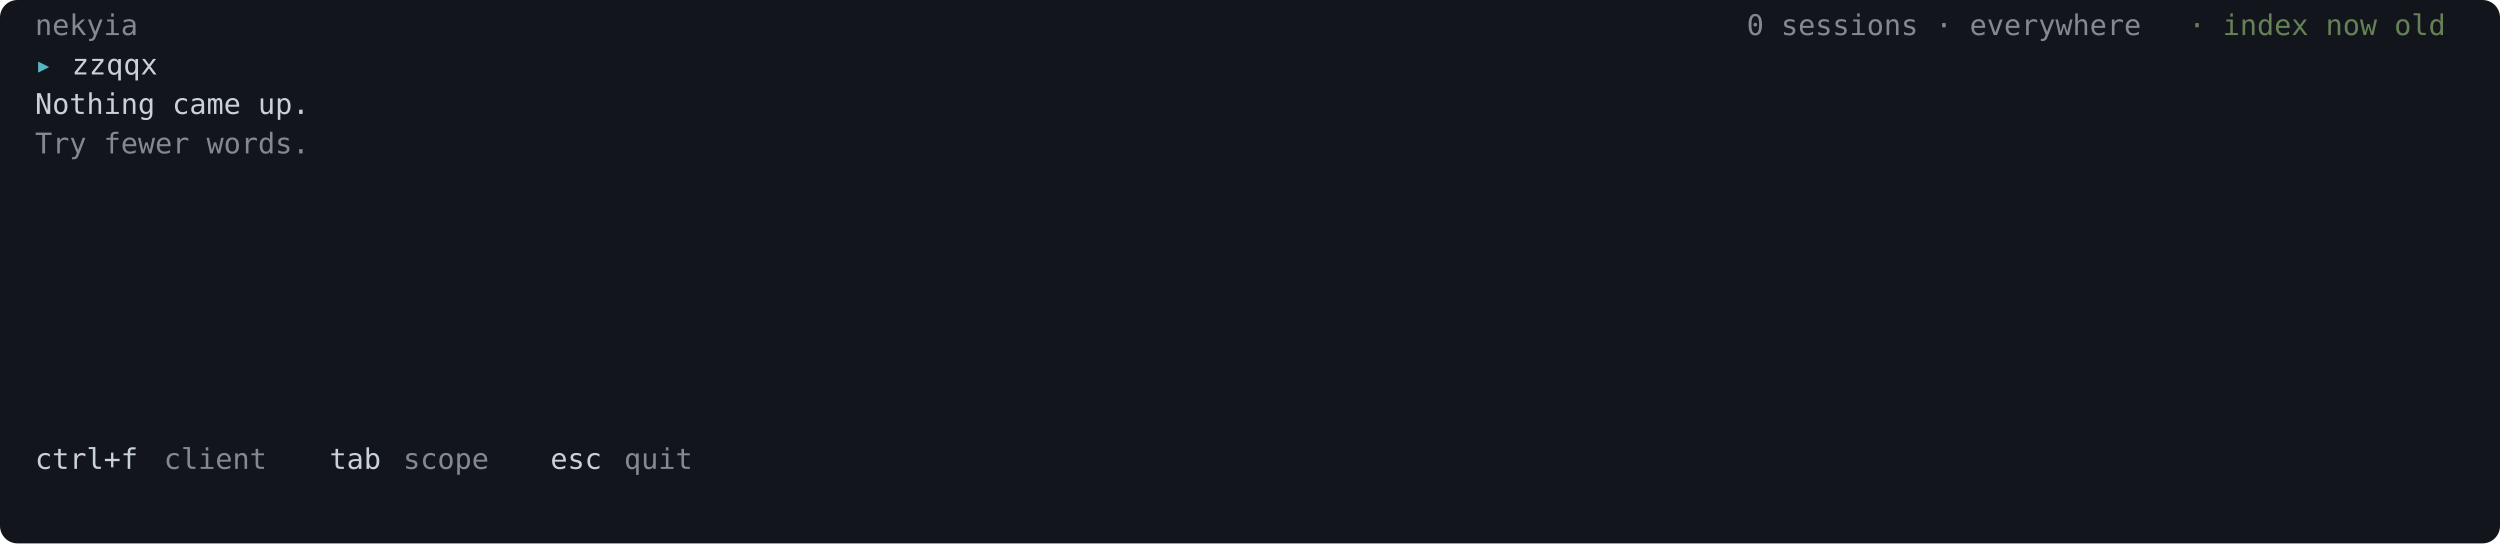
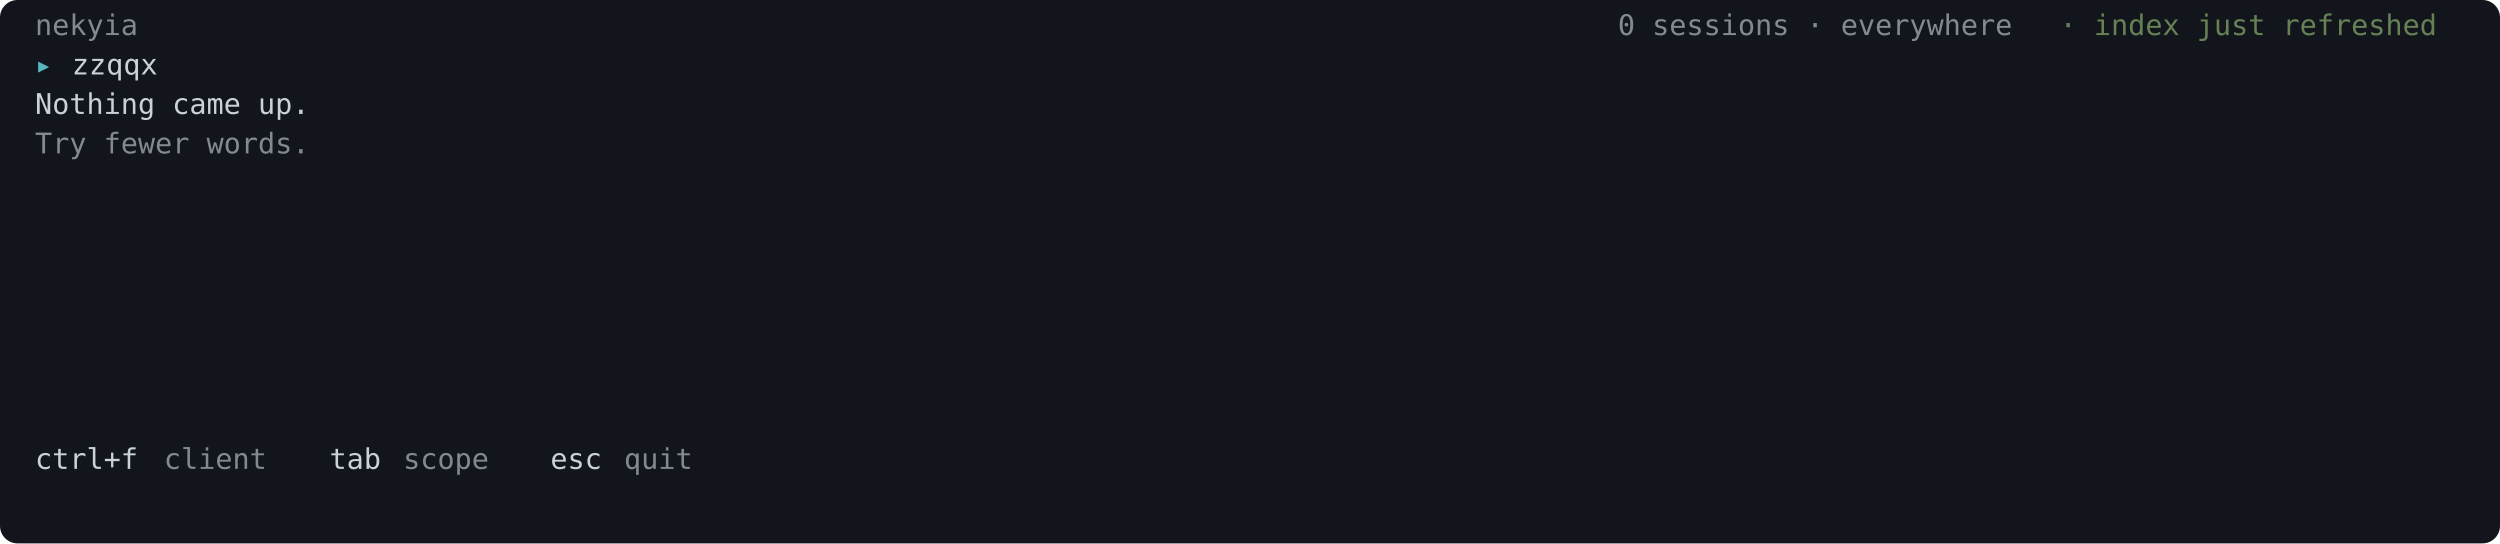
<svg xmlns="http://www.w3.org/2000/svg" width="1141" height="248" viewBox="0 0 1141 248" font-family="ui-monospace, SFMono-Regular, Menlo, Consolas, 'DejaVu Sans Mono', monospace" font-size="13">
  <rect width="1141" height="248" rx="8" fill="#12151b" />
  <text x="16.0" y="16.0" fill="#c9d1d9" opacity="0.62" textLength="50.4" lengthAdjust="spacingAndGlyphs" xml:space="preserve">nekyia</text>
-   <text x="797.2" y="16.0" fill="#c9d1d9" opacity="0.62" textLength="193.2" lengthAdjust="spacingAndGlyphs" xml:space="preserve">0 sessions · everywhere</text>
-   <text x="998.8" y="16.0" fill="#98c379" opacity="0.62" textLength="126.0" lengthAdjust="spacingAndGlyphs" xml:space="preserve">· index now old</text>
+   <text x="738.4" y="16.0" fill="#c9d1d9" opacity="0.62" textLength="193.2" lengthAdjust="spacingAndGlyphs" xml:space="preserve">0 sessions · everywhere</text>
+   <text x="940.0" y="16.0" fill="#98c379" opacity="0.62" textLength="184.8" lengthAdjust="spacingAndGlyphs" xml:space="preserve">· index just refreshed</text>
  <text x="16.0" y="34.0" fill="#56b6c2" textLength="8.4" lengthAdjust="spacingAndGlyphs" xml:space="preserve">▸</text>
  <text x="32.8" y="34.0" fill="#c9d1d9" textLength="42.0" lengthAdjust="spacingAndGlyphs" xml:space="preserve">zzqqx</text>
  <text x="16.0" y="52.0" fill="#c9d1d9" textLength="134.4" lengthAdjust="spacingAndGlyphs" xml:space="preserve">Nothing came up.</text>
  <text x="16.0" y="70.0" fill="#c9d1d9" opacity="0.62" textLength="134.4" lengthAdjust="spacingAndGlyphs" xml:space="preserve">Try fewer words.</text>
  <text x="16.0" y="214.0" fill="#c9d1d9" textLength="50.4" lengthAdjust="spacingAndGlyphs" xml:space="preserve">ctrl+f</text>
  <text x="74.8" y="214.0" fill="#c9d1d9" opacity="0.62" textLength="50.4" lengthAdjust="spacingAndGlyphs" xml:space="preserve">client</text>
  <text x="150.4" y="214.0" fill="#c9d1d9" textLength="25.2" lengthAdjust="spacingAndGlyphs" xml:space="preserve">tab</text>
  <text x="184.0" y="214.0" fill="#c9d1d9" opacity="0.62" textLength="42.0" lengthAdjust="spacingAndGlyphs" xml:space="preserve">scope</text>
  <text x="251.2" y="214.0" fill="#c9d1d9" textLength="25.2" lengthAdjust="spacingAndGlyphs" xml:space="preserve">esc</text>
  <text x="284.8" y="214.0" fill="#c9d1d9" opacity="0.62" textLength="33.6" lengthAdjust="spacingAndGlyphs" xml:space="preserve">quit</text>
</svg>
